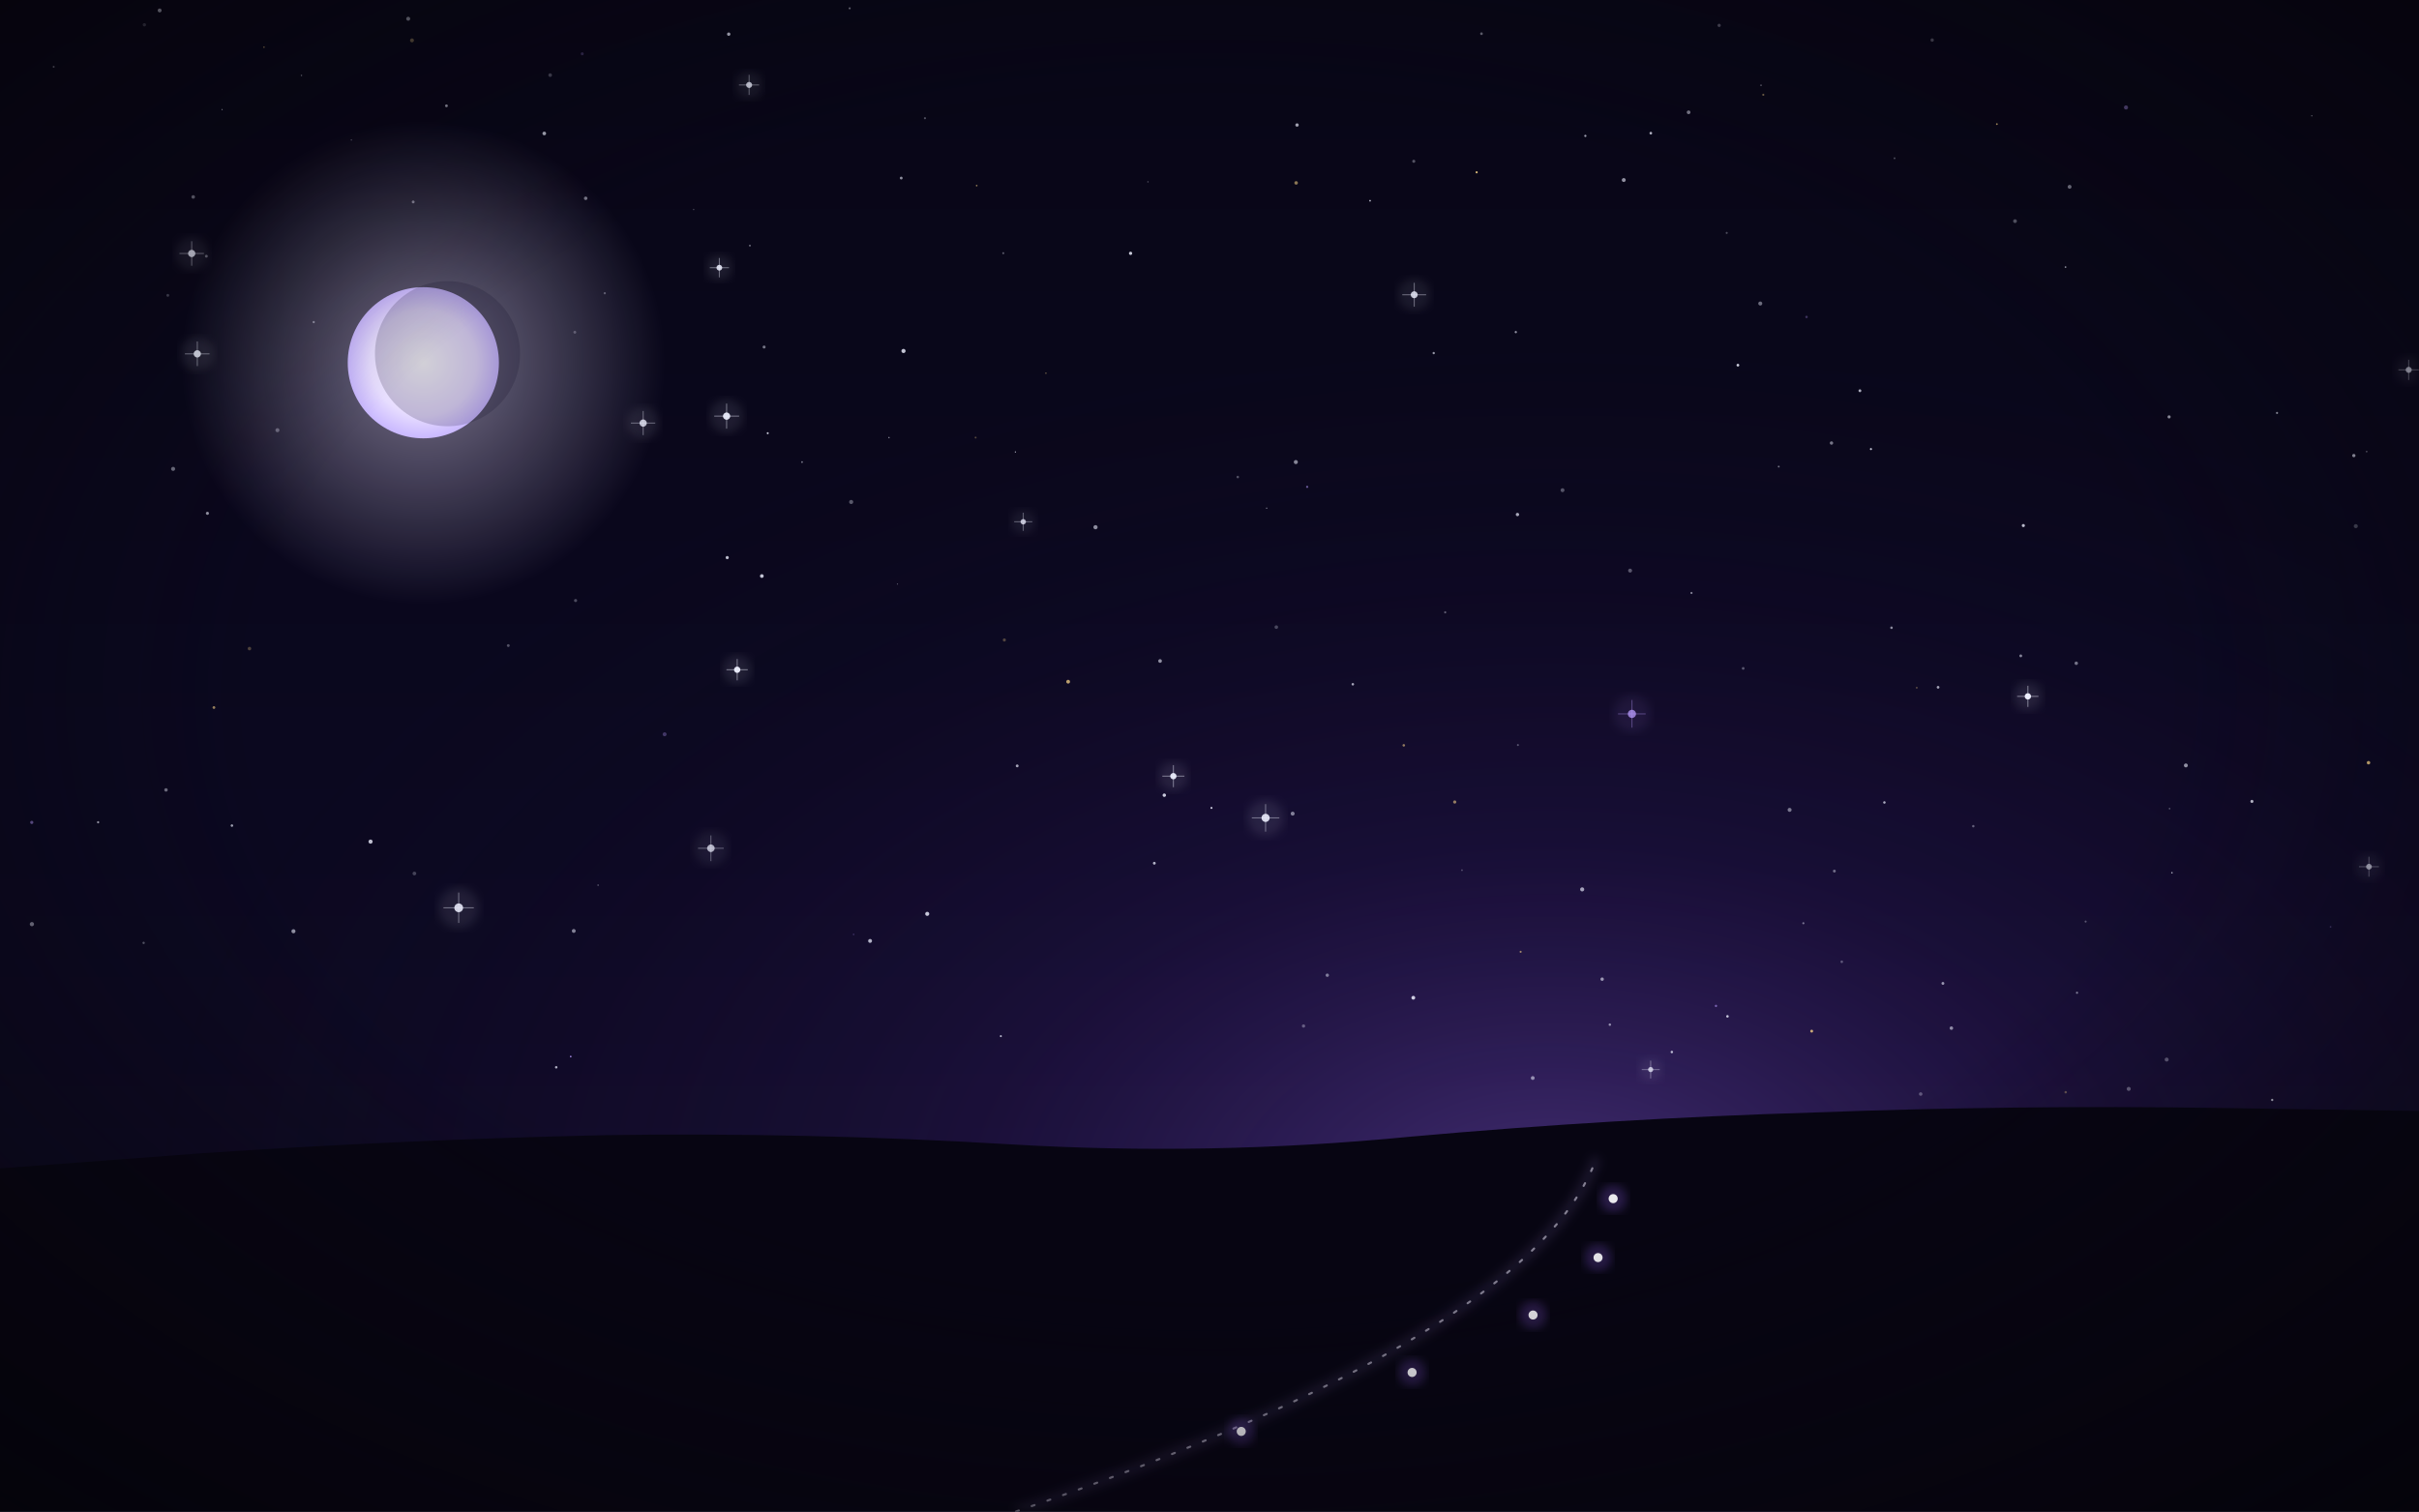
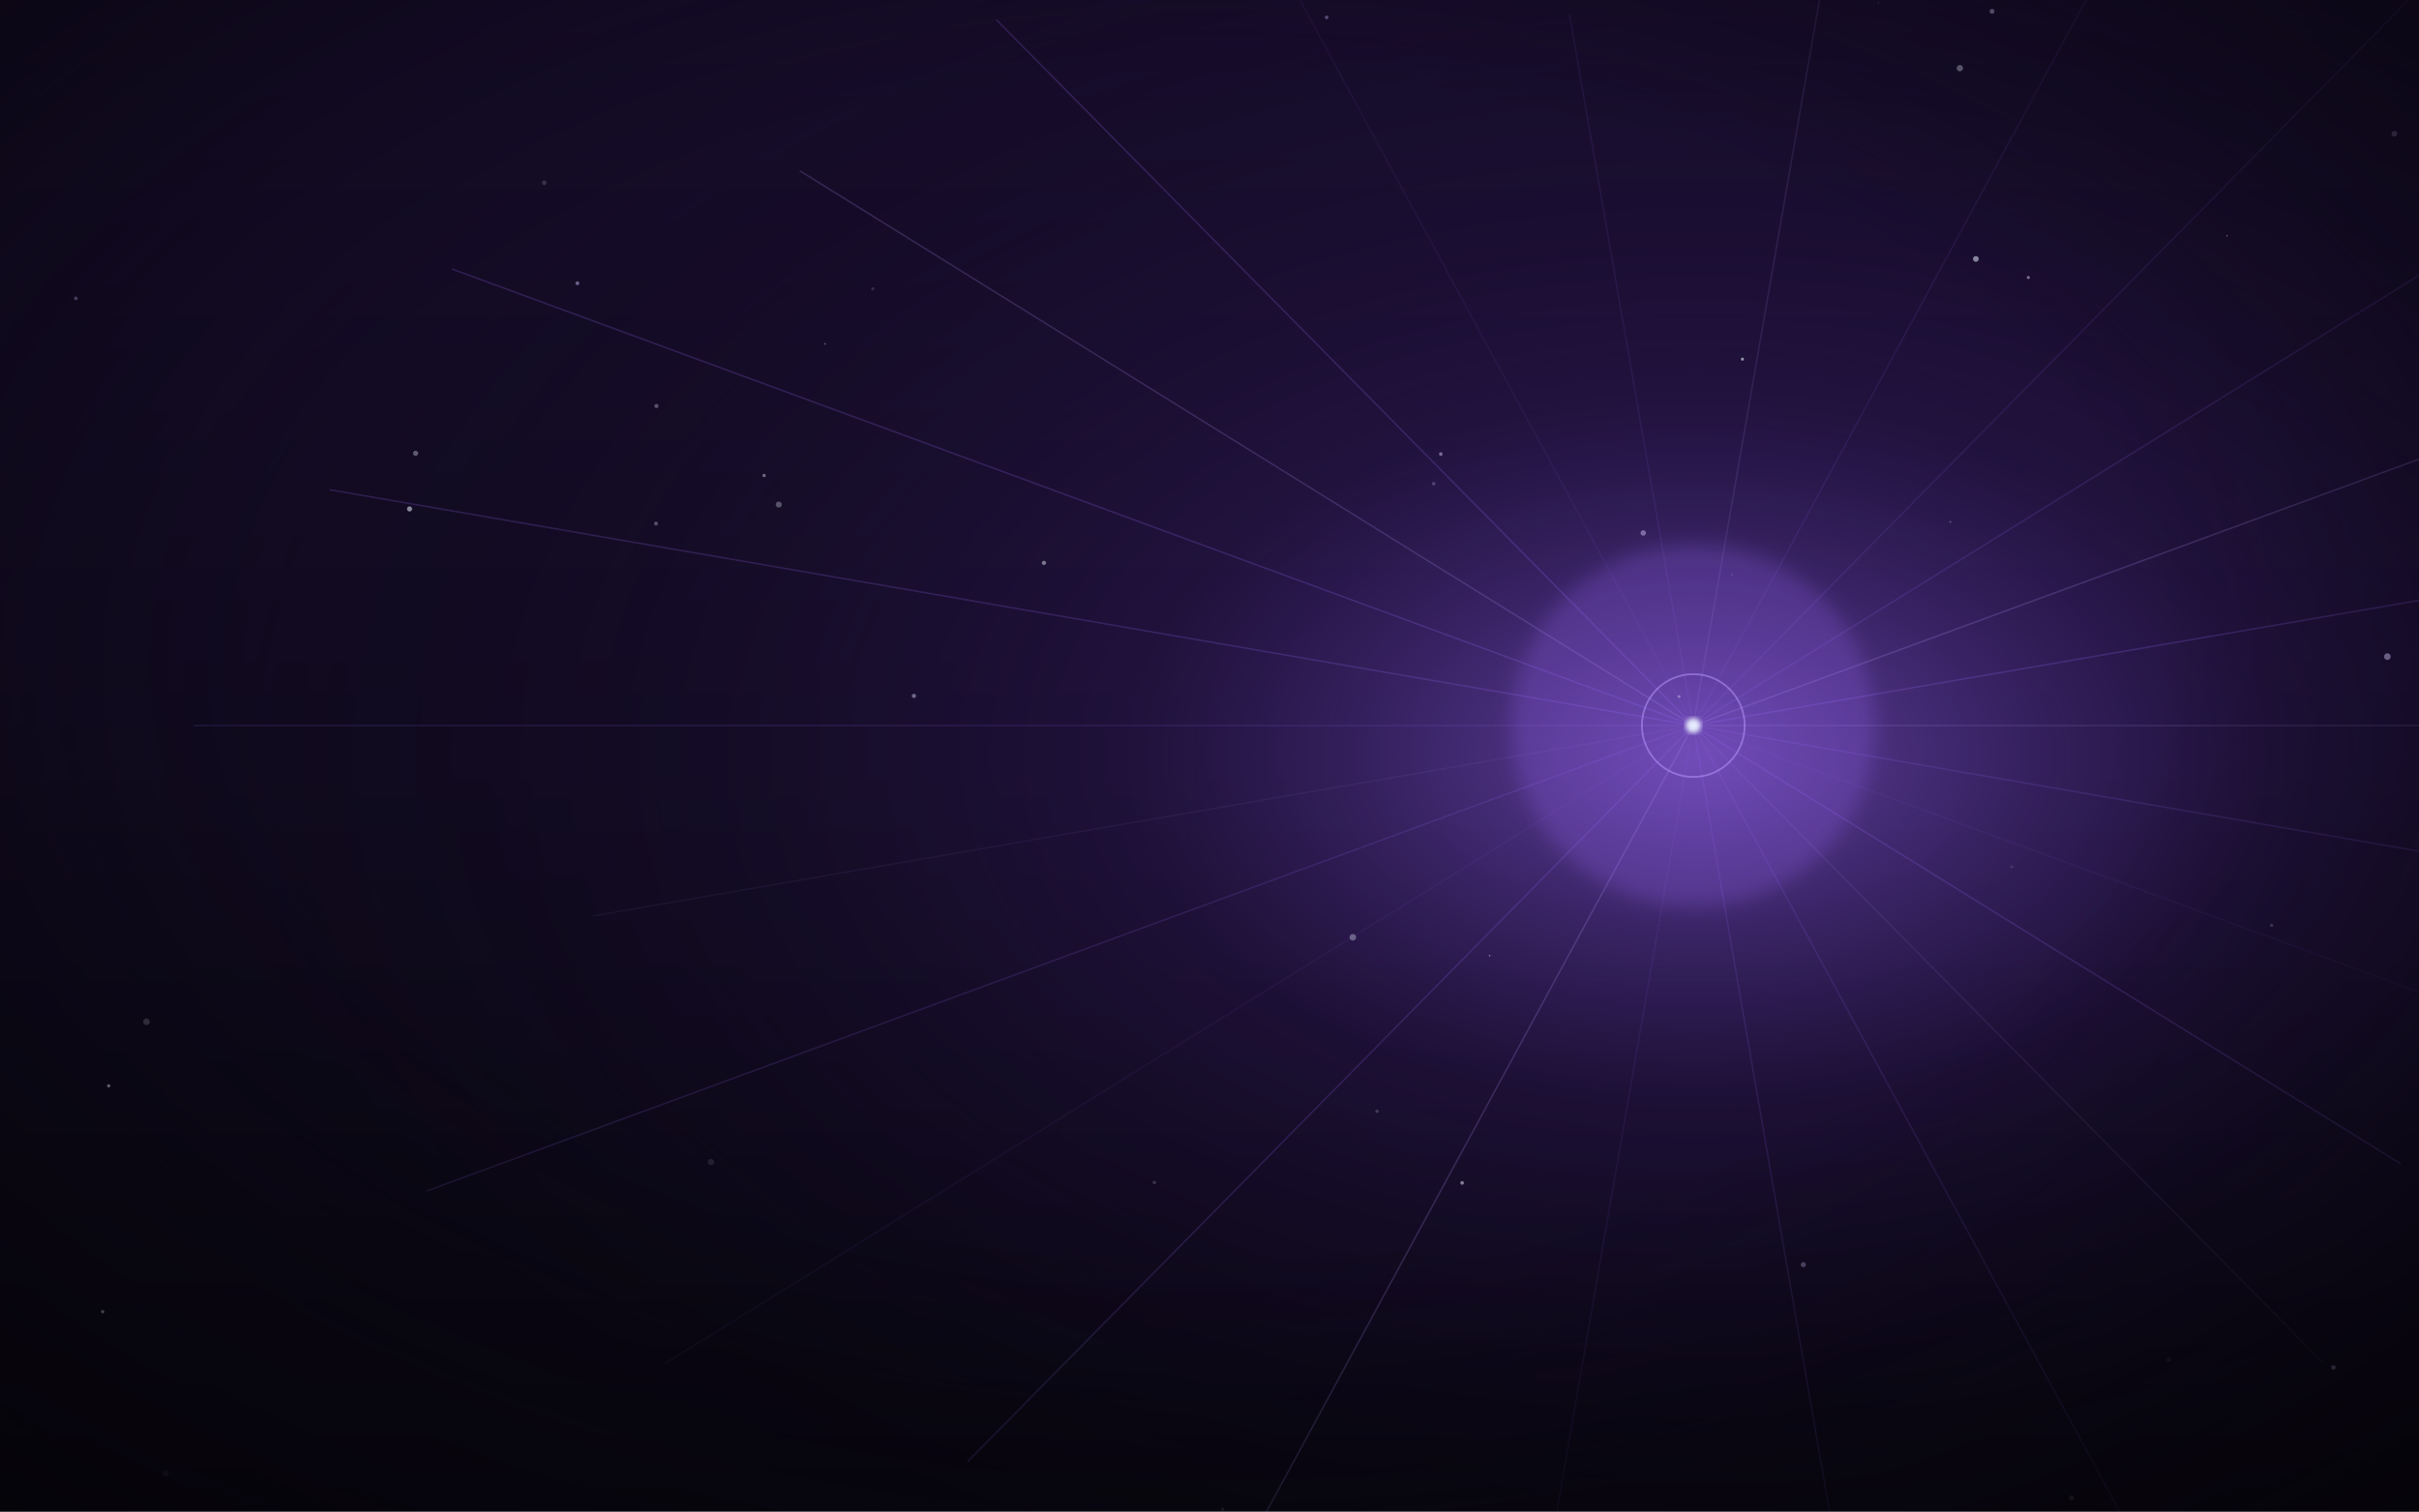
<svg xmlns="http://www.w3.org/2000/svg" viewBox="0 0 1600 1000" preserveAspectRatio="xMidYMid slice">
  <defs>
    <linearGradient id="sky" x1="0" y1="0" x2="0" y2="1">
-       <stop offset="0" stop-color="#080616" />
-       <stop offset="0.55" stop-color="#0b0820" />
-       <stop offset="1" stop-color="#120c28" />
+       <stop offset="0" stop-color="#160c2a" />
+       <stop offset="0.5" stop-color="#100a1e" />
+       <stop offset="1" stop-color="#07050e" />
    </linearGradient>
-     <radialGradient id="glow" cx="64%" cy="80%" r="60%">
-       <stop offset="0" stop-color="#9D6BFF" stop-opacity="0.36" />
-       <stop offset="0.4" stop-color="#5a2ea8" stop-opacity="0.16" />
+     <radialGradient id="glow" cx="70%" cy="50%" r="62%">
+       <stop offset="0" stop-color="#9D6BFF" stop-opacity="0.6" />
+       <stop offset="0.38" stop-color="#5a2ea8" stop-opacity="0.20" />
      <stop offset="1" stop-color="#0a0714" stop-opacity="0" />
    </radialGradient>
-     <radialGradient id="moon" cx="50%" cy="50%" r="50%">
-       <stop offset="0" stop-color="#fdfcff" />
-       <stop offset="0.7" stop-color="#e7ddff" />
-       <stop offset="1" stop-color="#c9b8ff" />
+     <radialGradient id="vig" cx="50%" cy="44%" r="78%">
+       <stop offset="0.5" stop-color="#07050e" stop-opacity="0" />
+       <stop offset="1" stop-color="#050308" stop-opacity="0.92" />
    </radialGradient>
-     <radialGradient id="moonglow" cx="50%" cy="50%" r="50%">
-       <stop offset="0" stop-color="#e8deff" stop-opacity="0.5" />
-       <stop offset="1" stop-color="#e8deff" stop-opacity="0" />
-     </radialGradient>
-     <radialGradient id="dawn" cx="50%" cy="100%" r="80%">
-       <stop offset="0" stop-color="#ffd49a" stop-opacity="0.55" />
-       <stop offset="0.32" stop-color="#c77dff" stop-opacity="0.3" />
-       <stop offset="0.7" stop-color="#5a2ea8" stop-opacity="0.12" />
-       <stop offset="1" stop-color="#0a0714" stop-opacity="0" />
-     </radialGradient>
-     <radialGradient id="vig" cx="50%" cy="46%" r="78%">
-       <stop offset="0.5" stop-color="#07050e" stop-opacity="0" />
-       <stop offset="1" stop-color="#040308" stop-opacity="0.92" />
-     </radialGradient>
-     <filter id="soft">
-       <feGaussianBlur stdDeviation="3" />
+     <filter id="haze" x="-20%" y="-20%" width="140%" height="140%">
+       <feTurbulence type="fractalNoise" baseFrequency="0.011 0.015" numOctaves="2" seed="4" stitchTiles="stitch" />
+       <feColorMatrix values="0 0 0 0 0.62  0 0 0 0 0.42  0 0 0 0 1.0  0 0 0 0.55 0" />
+       <feGaussianBlur stdDeviation="7" />
+       <feComponentTransfer>
+         <feFuncA type="linear" slope="0.55" />
+       </feComponentTransfer>
    </filter>
-     <filter id="soft9">
-       <feGaussianBlur stdDeviation="9" />
+     <filter id="blur1">
+       <feGaussianBlur stdDeviation="1.6" />
    </filter>
-     <filter id="haze" x="-20%" y="-20%" width="140%" height="140%">
-       <feTurbulence type="fractalNoise" baseFrequency="0.012 0.016" numOctaves="2" seed="4" stitchTiles="stitch" />
-       <feColorMatrix values="0 0 0 0 0.55  0 0 0 0 0.4  0 0 0 0 0.95  0 0 0 0.5 0" />
-       <feGaussianBlur stdDeviation="8" />
-       <feComponentTransfer>
-         <feFuncA type="linear" slope="0.4" />
-       </feComponentTransfer>
+     <filter id="blur6">
+       <feGaussianBlur stdDeviation="6" />
    </filter>
  </defs>
  <rect width="1600" height="1000" fill="url(#sky)" />
-   <rect width="1600" height="1000" fill="url(#haze)" opacity="0.4" />
+   <rect width="1600" height="1000" fill="url(#haze)" opacity="0.5" />
  <rect width="1600" height="1000" fill="url(#glow)" />
+   <g fill="none">
+     <line x1="1842" y1="480" x2="1120" y2="480" stroke="#B99BFF" stroke-width="1" opacity="0.14" />
+     <line x1="1876" y1="611" x2="1120" y2="480" stroke="#9D6BFF" stroke-width="1" opacity="0.15" />
+     <line x1="1907" y1="769" x2="1120" y2="480" stroke="#9D6BFF" stroke-width="1" opacity="0.06" />
+     <line x1="1588" y1="770" x2="1120" y2="480" stroke="#9D6BFF" stroke-width="1" opacity="0.19" />
+     <line x1="1536" y1="901" x2="1120" y2="480" stroke="#B99BFF" stroke-width="1" opacity="0.09" />
+     <line x1="1492" y1="1166" x2="1120" y2="480" stroke="#9D6BFF" stroke-width="1" opacity="0.13" />
+     <line x1="1238" y1="1161" x2="1120" y2="480" stroke="#9D6BFF" stroke-width="1" opacity="0.13" />
+     <line x1="1012" y1="1102" x2="1120" y2="480" stroke="#9D6BFF" stroke-width="1" opacity="0.08" />
+     <line x1="803" y1="1064" x2="1120" y2="480" stroke="#B99BFF" stroke-width="1" opacity="0.20" />
+     <line x1="640" y1="967" x2="1120" y2="480" stroke="#9D6BFF" stroke-width="1" opacity="0.18" />
+     <line x1="440" y1="902" x2="1120" y2="480" stroke="#9D6BFF" stroke-width="1" opacity="0.06" />
+     <line x1="282" y1="788" x2="1120" y2="480" stroke="#9D6BFF" stroke-width="1" opacity="0.15" />
+     <line x1="392" y1="606" x2="1120" y2="480" stroke="#B99BFF" stroke-width="1" opacity="0.06" />
+     <line x1="128" y1="480" x2="1120" y2="480" stroke="#9D6BFF" stroke-width="1" opacity="0.13" />
+     <line x1="218" y1="324" x2="1120" y2="480" stroke="#9D6BFF" stroke-width="1" opacity="0.20" />
+     <line x1="299" y1="178" x2="1120" y2="480" stroke="#9D6BFF" stroke-width="1" opacity="0.21" />
+     <line x1="529" y1="113" x2="1120" y2="480" stroke="#B99BFF" stroke-width="1" opacity="0.19" />
+     <line x1="659" y1="13" x2="1120" y2="480" stroke="#9D6BFF" stroke-width="1" opacity="0.21" />
+     <line x1="766" y1="-173" x2="1120" y2="480" stroke="#9D6BFF" stroke-width="1" opacity="0.07" />
+     <line x1="1038" y1="9" x2="1120" y2="480" stroke="#9D6BFF" stroke-width="1" opacity="0.09" />
+     <line x1="1245" y1="-239" x2="1120" y2="480" stroke="#B99BFF" stroke-width="1" opacity="0.12" />
+     <line x1="1435" y1="-102" x2="1120" y2="480" stroke="#9D6BFF" stroke-width="1" opacity="0.10" />
+     <line x1="1596" y1="-3" x2="1120" y2="480" stroke="#9D6BFF" stroke-width="1" opacity="0.12" />
+     <line x1="1697" y1="122" x2="1120" y2="480" stroke="#9D6BFF" stroke-width="1" opacity="0.15" />
+     <line x1="1891" y1="197" x2="1120" y2="480" stroke="#B99BFF" stroke-width="1" opacity="0.20" />
+     <line x1="2007" y1="327" x2="1120" y2="480" stroke="#9D6BFF" stroke-width="1" opacity="0.21" />
+   </g>
+   <circle cx="1120.0" cy="480.0" r="120" fill="#9D6BFF" opacity="0.22" filter="url(#blur6)" />
+   <circle cx="1120.0" cy="480.0" r="5" fill="#eaf1ff" opacity="0.95" filter="url(#blur1)" />
+   <circle cx="1120.0" cy="480.0" r="34" fill="none" stroke="#B99BFF" stroke-width="1.2" opacity="0.5" />
  <g>
-     <circle cx="380.7" cy="397.3" r="1.03" fill="#eef0ff" opacity="0.29" />
-     <circle cx="21.1" cy="611.4" r="1.40" fill="#eef0ff" opacity="0.53" />
-     <circle cx="1338.3" cy="347.7" r="1.03" fill="#eef0ff" opacity="0.77" />
-     <circle cx="837.1" cy="541.1" r="12.1" fill="#eef0ff" opacity="0.09" filter="url(#soft)" />
-     <circle cx="837.1" cy="541.1" r="2.7" fill="#eef0ff" opacity="0.88" />
-     <path d="M828.0 541.1 H846.2 M837.1 532.0 V550.2" stroke="#eef0ff" stroke-width="0.7" opacity="0.39" />
-     <circle cx="482.0" cy="22.6" r="1.12" fill="#eef0ff" opacity="0.78" />
-     <circle cx="1142.6" cy="672.4" r="0.84" fill="#eef0ff" opacity="0.81" />
-     <circle cx="1406.2" cy="71.1" r="1.37" fill="#B99BFF" opacity="0.51" />
-     <circle cx="1002.6" cy="219.7" r="0.75" fill="#eef0ff" opacity="0.60" />
-     <circle cx="934.8" cy="660.1" r="1.26" fill="#eef0ff" opacity="0.84" />
-     <circle cx="1074.0" cy="119.1" r="1.30" fill="#eef0ff" opacity="0.59" />
-     <circle cx="1142.1" cy="154.1" r="0.68" fill="#eef0ff" opacity="0.29" />
-     <circle cx="1366.3" cy="722.6" r="0.81" fill="#ffd98a" opacity="0.34" />
-     <circle cx="470.2" cy="561.2" r="11.2" fill="#eef0ff" opacity="0.07" filter="url(#soft)" />
-     <circle cx="470.2" cy="561.2" r="2.5" fill="#eef0ff" opacity="0.71" />
-     <path d="M461.7 561.2 H478.7 M470.2 552.7 V569.7" stroke="#eef0ff" stroke-width="0.7" opacity="0.32" />
-     <circle cx="1149.5" cy="241.6" r="0.91" fill="#eef0ff" opacity="0.85" />
-     <circle cx="495.5" cy="56.2" r="8.8" fill="#eef0ff" opacity="0.08" filter="url(#soft)" />
-     <circle cx="495.5" cy="56.2" r="2.0" fill="#eef0ff" opacity="0.82" />
-     <path d="M488.8 56.2 H502.1 M495.5 49.5 V62.8" stroke="#eef0ff" stroke-width="0.7" opacity="0.37" />
-     <circle cx="976.7" cy="114.0" r="0.71" fill="#ffd98a" opacity="0.83" />
-     <circle cx="1434.7" cy="275.8" r="1.04" fill="#eef0ff" opacity="0.61" />
-     <circle cx="894.8" cy="452.7" r="0.83" fill="#eef0ff" opacity="0.68" />
-     <circle cx="380.2" cy="219.8" r="0.95" fill="#eef0ff" opacity="0.26" />
-     <circle cx="664.3" cy="423.4" r="1.03" fill="#ffd98a" opacity="0.29" />
-     <circle cx="1003.7" cy="340.4" r="1.11" fill="#eef0ff" opacity="0.69" />
-     <circle cx="35.5" cy="44.2" r="0.65" fill="#eef0ff" opacity="0.52" />
-     <circle cx="948.3" cy="233.6" r="0.77" fill="#eef0ff" opacity="0.61" />
-     <circle cx="480.6" cy="275.3" r="11.0" fill="#eef0ff" opacity="0.09" filter="url(#soft)" />
-     <circle cx="480.6" cy="275.3" r="2.4" fill="#eef0ff" opacity="0.92" />
-     <path d="M472.4 275.3 H488.9 M480.6 267.0 V283.6" stroke="#eef0ff" stroke-width="0.7" opacity="0.41" />
-     <circle cx="496.0" cy="162.5" r="0.59" fill="#eef0ff" opacity="0.51" />
-     <circle cx="1116.9" cy="74.3" r="1.23" fill="#eef0ff" opacity="0.51" />
-     <circle cx="1368.9" cy="123.6" r="1.28" fill="#eef0ff" opacity="0.52" />
-     <circle cx="360.0" cy="88.3" r="1.21" fill="#eef0ff" opacity="0.75" />
-     <circle cx="293.7" cy="203.4" r="1.21" fill="#eef0ff" opacity="0.46" />
-     <circle cx="207.5" cy="213.1" r="0.75" fill="#eef0ff" opacity="0.50" />
-     <circle cx="671.6" cy="299.0" r="0.40" fill="#eef0ff" opacity="0.82" />
-     <circle cx="1408.0" cy="720.4" r="1.33" fill="#eef0ff" opacity="0.38" />
-     <circle cx="1192.8" cy="610.8" r="0.69" fill="#eef0ff" opacity="0.45" />
-     <circle cx="363.9" cy="49.7" r="1.21" fill="#eef0ff" opacity="0.28" />
-     <circle cx="1445.8" cy="506.4" r="1.30" fill="#eef0ff" opacity="0.60" />
-     <circle cx="21.0" cy="544.1" r="1.06" fill="#B99BFF" opacity="0.56" />
-     <circle cx="662.0" cy="685.5" r="0.65" fill="#eef0ff" opacity="0.77" />
-     <circle cx="763.5" cy="571.1" r="0.93" fill="#eef0ff" opacity="0.74" />
-     <circle cx="274.1" cy="577.9" r="1.22" fill="#eef0ff" opacity="0.25" />
-     <circle cx="1005.8" cy="629.7" r="0.67" fill="#ffd98a" opacity="0.57" />
-     <circle cx="676.8" cy="345.2" r="8.0" fill="#eef0ff" opacity="0.07" filter="url(#soft)" />
-     <circle cx="676.8" cy="345.2" r="1.8" fill="#eef0ff" opacity="0.74" />
-     <path d="M670.8 345.2 H682.8 M676.8 339.2 V351.2" stroke="#eef0ff" stroke-width="0.7" opacity="0.33" />
-     <circle cx="199.4" cy="49.9" r="0.49" fill="#eef0ff" opacity="0.55" />
-     <circle cx="505.4" cy="229.6" r="0.99" fill="#eef0ff" opacity="0.47" />
-     <circle cx="305.7" cy="240.0" r="1.12" fill="#B99BFF" opacity="0.48" />
-     <circle cx="127.8" cy="130.3" r="1.18" fill="#eef0ff" opacity="0.48" />
-     <circle cx="1281.9" cy="454.7" r="0.90" fill="#eef0ff" opacity="0.67" />
-     <circle cx="672.8" cy="506.7" r="0.94" fill="#eef0ff" opacity="0.67" />
-     <circle cx="114.5" cy="310.2" r="1.34" fill="#eef0ff" opacity="0.47" />
-     <circle cx="1436.6" cy="577.4" r="0.52" fill="#eef0ff" opacity="0.74" />
-     <circle cx="1059.7" cy="647.8" r="1.13" fill="#eef0ff" opacity="0.59" />
-     <circle cx="165.0" cy="429.1" r="1.17" fill="#ffd98a" opacity="0.28" />
-     <circle cx="146.9" cy="72.5" r="0.42" fill="#eef0ff" opacity="0.75" />
-     <circle cx="194.1" cy="616.1" r="1.35" fill="#eef0ff" opacity="0.60" />
-     <circle cx="1278.0" cy="26.5" r="1.12" fill="#eef0ff" opacity="0.31" />
-     <circle cx="1198.3" cy="682.2" r="0.96" fill="#ffd98a" opacity="0.75" />
-     <circle cx="387.4" cy="131.2" r="1.15" fill="#eef0ff" opacity="0.49" />
-     <circle cx="588.0" cy="289.5" r="0.48" fill="#eef0ff" opacity="0.55" />
-     <circle cx="1556.9" cy="301.4" r="1.09" fill="#eef0ff" opacity="0.70" />
-     <circle cx="1078.2" cy="377.5" r="1.30" fill="#eef0ff" opacity="0.34" />
-     <circle cx="153.4" cy="546.2" r="0.84" fill="#eef0ff" opacity="0.68" />
-     <circle cx="297.8" cy="195.2" r="0.71" fill="#eef0ff" opacity="0.39" />
-     <circle cx="1105.8" cy="696.0" r="0.81" fill="#eef0ff" opacity="0.76" />
-     <circle cx="935.4" cy="195.0" r="10.5" fill="#eef0ff" opacity="0.08" filter="url(#soft)" />
-     <circle cx="935.4" cy="195.0" r="2.3" fill="#eef0ff" opacity="0.81" />
-     <path d="M927.5 195.0 H943.3 M935.4 187.1 V202.9" stroke="#eef0ff" stroke-width="0.7" opacity="0.37" />
-     <circle cx="275.6" cy="263.1" r="0.54" fill="#eef0ff" opacity="0.84" />
-     <circle cx="767.3" cy="437.3" r="1.22" fill="#eef0ff" opacity="0.58" />
-     <circle cx="770.1" cy="526.1" r="1.13" fill="#eef0ff" opacity="0.83" />
-     <circle cx="747.8" cy="167.6" r="1.08" fill="#eef0ff" opacity="0.83" />
-     <circle cx="1366.2" cy="176.7" r="0.59" fill="#eef0ff" opacity="0.67" />
-     <circle cx="1373.8" cy="656.8" r="0.71" fill="#eef0ff" opacity="0.50" />
-     <circle cx="1166.3" cy="62.7" r="0.69" fill="#ffd98a" opacity="0.46" />
-     <circle cx="928.5" cy="493.1" r="0.84" fill="#ffd98a" opacity="0.54" />
-     <circle cx="336.2" cy="427.1" r="0.94" fill="#eef0ff" opacity="0.32" />
-     <circle cx="439.6" cy="485.8" r="1.31" fill="#B99BFF" opacity="0.31" />
-     <circle cx="1506.1" cy="273.2" r="0.70" fill="#eef0ff" opacity="0.66" />
-     <circle cx="1046.5" cy="588.4" r="1.36" fill="#eef0ff" opacity="0.65" />
-     <circle cx="857.9" cy="82.7" r="1.12" fill="#eef0ff" opacity="0.66" />
-     <circle cx="906.2" cy="132.8" r="0.58" fill="#eef0ff" opacity="0.78" />
-     <circle cx="1048.6" cy="89.9" r="0.73" fill="#eef0ff" opacity="0.68" />
-     <circle cx="955.9" cy="405.1" r="0.71" fill="#eef0ff" opacity="0.36" />
-     <circle cx="109.8" cy="522.6" r="1.14" fill="#eef0ff" opacity="0.47" />
-     <circle cx="425.4" cy="279.9" r="10.6" fill="#eef0ff" opacity="0.08" filter="url(#soft)" />
-     <circle cx="425.4" cy="279.9" r="2.4" fill="#eef0ff" opacity="0.77" />
-     <path d="M417.3 279.9 H433.4 M425.4 271.9 V287.9" stroke="#eef0ff" stroke-width="0.7" opacity="0.35" />
-     <circle cx="1230.2" cy="258.5" r="0.94" fill="#eef0ff" opacity="0.71" />
-     <circle cx="564.6" cy="618.2" r="0.50" fill="#B99BFF" opacity="0.32" />
-     <circle cx="1246.4" cy="530.9" r="0.82" fill="#eef0ff" opacity="0.70" />
-     <circle cx="1305.2" cy="546.6" r="0.80" fill="#eef0ff" opacity="0.37" />
-     <circle cx="844.2" cy="414.9" r="1.18" fill="#eef0ff" opacity="0.27" />
-     <circle cx="1285.1" cy="650.6" r="0.95" fill="#eef0ff" opacity="0.60" />
-     <circle cx="1013.8" cy="713.2" r="1.26" fill="#eef0ff" opacity="0.54" />
-     <circle cx="962.2" cy="530.6" r="1.06" fill="#ffd98a" opacity="0.55" />
-     <circle cx="837.8" cy="336.2" r="0.44" fill="#eef0ff" opacity="0.55" />
-     <circle cx="1033.5" cy="324.3" r="1.29" fill="#eef0ff" opacity="0.33" />
-     <circle cx="1267.8" cy="455.0" r="0.63" fill="#ffd98a" opacity="0.30" />
-     <circle cx="862.2" cy="678.8" r="1.09" fill="#eef0ff" opacity="0.33" />
-     <circle cx="1373.3" cy="438.8" r="1.14" fill="#eef0ff" opacity="0.46" />
-     <circle cx="1290.7" cy="680.2" r="1.16" fill="#eef0ff" opacity="0.54" />
-     <circle cx="174.6" cy="31.2" r="0.56" fill="#ffd98a" opacity="0.55" />
-     <circle cx="1118.8" cy="392.3" r="0.70" fill="#eef0ff" opacity="0.53" />
-     <circle cx="1211.4" cy="293.1" r="1.12" fill="#eef0ff" opacity="0.47" />
-     <circle cx="593.6" cy="386.4" r="0.40" fill="#eef0ff" opacity="0.38" />
-     <circle cx="1253.1" cy="104.7" r="0.61" fill="#eef0ff" opacity="0.35" />
-     <circle cx="646.0" cy="122.8" r="0.57" fill="#ffd98a" opacity="0.54" />
-     <circle cx="95.5" cy="16.4" r="1.10" fill="#eef0ff" opacity="0.28" />
-     <circle cx="645.3" cy="289.5" r="0.62" fill="#ffd98a" opacity="0.31" />
-     <circle cx="759.3" cy="120.3" r="0.52" fill="#eef0ff" opacity="0.28" />
-     <circle cx="1164.3" cy="200.8" r="1.33" fill="#eef0ff" opacity="0.43" />
-     <circle cx="400.0" cy="194.0" r="0.74" fill="#eef0ff" opacity="0.31" />
-     <circle cx="1091.8" cy="707.6" r="7.8" fill="#eef0ff" opacity="0.07" filter="url(#soft)" />
-     <circle cx="1091.8" cy="707.6" r="1.7" fill="#eef0ff" opacity="0.73" />
-     <path d="M1085.9 707.6 H1097.8 M1091.8 701.7 V713.5" stroke="#eef0ff" stroke-width="0.7" opacity="0.33" />
-     <circle cx="272.5" cy="26.7" r="1.30" fill="#ffd98a" opacity="0.37" />
-     <circle cx="1558.2" cy="348.1" r="1.34" fill="#eef0ff" opacity="0.27" />
-     <circle cx="487.6" cy="443.1" r="9.4" fill="#eef0ff" opacity="0.10" filter="url(#soft)" />
-     <circle cx="487.6" cy="443.1" r="2.1" fill="#eef0ff" opacity="0.95" />
-     <path d="M480.5 443.1 H494.6 M487.6 436.0 V450.1" stroke="#eef0ff" stroke-width="0.7" opacity="0.43" />
-     <circle cx="183.5" cy="284.6" r="1.33" fill="#eef0ff" opacity="0.35" />
-     <circle cx="1183.7" cy="535.8" r="1.32" fill="#eef0ff" opacity="0.47" />
-     <circle cx="663.6" cy="167.5" r="0.67" fill="#eef0ff" opacity="0.35" />
-     <circle cx="1153.0" cy="442.2" r="0.89" fill="#eef0ff" opacity="0.34" />
-     <circle cx="1137.1" cy="16.8" r="1.08" fill="#eef0ff" opacity="0.31" />
-     <circle cx="379.5" cy="615.9" r="1.27" fill="#eef0ff" opacity="0.52" />
-     <circle cx="1435.0" cy="535.0" r="0.47" fill="#eef0ff" opacity="0.49" />
-     <circle cx="1529.1" cy="76.6" r="0.48" fill="#eef0ff" opacity="0.64" />
-     <circle cx="385.1" cy="35.6" r="0.99" fill="#B99BFF" opacity="0.26" />
-     <circle cx="367.9" cy="706.1" r="0.82" fill="#eef0ff" opacity="0.72" />
-     <circle cx="967.0" cy="575.7" r="0.58" fill="#eef0ff" opacity="0.30" />
-     <circle cx="1320.8" cy="82.1" r="0.60" fill="#ffd98a" opacity="0.79" />
-     <circle cx="137.2" cy="339.6" r="1.02" fill="#eef0ff" opacity="0.64" />
-     <circle cx="1218.2" cy="636.3" r="0.85" fill="#eef0ff" opacity="0.32" />
-     <circle cx="1336.6" cy="433.9" r="0.94" fill="#eef0ff" opacity="0.53" />
-     <circle cx="1164.8" cy="56.4" r="0.47" fill="#eef0ff" opacity="0.58" />
-     <circle cx="1176.5" cy="308.7" r="0.61" fill="#eef0ff" opacity="0.46" />
-     <circle cx="1593.2" cy="244.7" r="8.9" fill="#eef0ff" opacity="0.07" filter="url(#soft)" />
-     <circle cx="1593.2" cy="244.7" r="2.0" fill="#eef0ff" opacity="0.75" />
-     <path d="M1586.4 244.7 H1599.9 M1593.2 238.0 V251.4" stroke="#eef0ff" stroke-width="0.7" opacity="0.34" />
-     <circle cx="1489.5" cy="530.2" r="1.01" fill="#eef0ff" opacity="0.81" />
-     <circle cx="857.1" cy="305.7" r="1.35" fill="#eef0ff" opacity="0.54" />
-     <circle cx="1237.5" cy="297.1" r="0.69" fill="#eef0ff" opacity="0.81" />
-     <circle cx="295.3" cy="70.0" r="0.92" fill="#eef0ff" opacity="0.63" />
-     <circle cx="64.9" cy="544.0" r="0.74" fill="#eef0ff" opacity="0.70" />
-     <circle cx="1194.9" cy="209.7" r="0.81" fill="#B99BFF" opacity="0.30" />
-     <circle cx="245.1" cy="556.8" r="1.38" fill="#eef0ff" opacity="0.78" />
-     <circle cx="596.1" cy="117.8" r="0.93" fill="#eef0ff" opacity="0.58" />
-     <circle cx="575.5" cy="622.5" r="1.29" fill="#eef0ff" opacity="0.73" />
-     <circle cx="475.8" cy="177.1" r="8.4" fill="#eef0ff" opacity="0.09" filter="url(#soft)" />
-     <circle cx="475.8" cy="177.1" r="1.9" fill="#eef0ff" opacity="0.86" />
-     <path d="M469.5 177.1 H482.2 M475.8 170.7 V183.5" stroke="#eef0ff" stroke-width="0.7" opacity="0.39" />
-     <circle cx="857.3" cy="121.0" r="1.17" fill="#ffd98a" opacity="0.53" />
-     <circle cx="1566.9" cy="573.4" r="8.7" fill="#eef0ff" opacity="0.07" filter="url(#soft)" />
-     <circle cx="1566.9" cy="573.4" r="1.9" fill="#eef0ff" opacity="0.70" />
-     <path d="M1560.3 573.4 H1573.5 M1566.9 566.8 V580.0" stroke="#eef0ff" stroke-width="0.7" opacity="0.32" />
-     <circle cx="691.8" cy="246.9" r="0.49" fill="#ffd98a" opacity="0.44" />
-     <circle cx="395.6" cy="585.6" r="0.44" fill="#eef0ff" opacity="0.51" />
-     <circle cx="1004.0" cy="492.9" r="0.65" fill="#eef0ff" opacity="0.33" />
-     <circle cx="1213.3" cy="576.3" r="0.95" fill="#eef0ff" opacity="0.42" />
-     <circle cx="270.0" cy="12.4" r="1.31" fill="#eef0ff" opacity="0.53" />
-     <circle cx="1064.8" cy="677.9" r="0.81" fill="#eef0ff" opacity="0.56" />
-     <circle cx="273.3" cy="133.6" r="0.95" fill="#eef0ff" opacity="0.49" />
-     <circle cx="563.0" cy="332.1" r="1.36" fill="#eef0ff" opacity="0.34" />
-     <circle cx="503.9" cy="381.1" r="1.23" fill="#eef0ff" opacity="0.81" />
-     <circle cx="979.9" cy="22.3" r="0.89" fill="#eef0ff" opacity="0.42" />
-     <circle cx="1135.0" cy="665.5" r="0.77" fill="#B99BFF" opacity="0.56" />
-     <circle cx="1433.1" cy="701.0" r="1.32" fill="#eef0ff" opacity="0.36" />
-     <circle cx="613.3" cy="604.6" r="1.35" fill="#eef0ff" opacity="0.82" />
-     <circle cx="507.8" cy="286.6" r="0.65" fill="#eef0ff" opacity="0.84" />
-     <circle cx="126.8" cy="167.7" r="10.7" fill="#eef0ff" opacity="0.09" filter="url(#soft)" />
-     <circle cx="126.8" cy="167.7" r="2.4" fill="#eef0ff" opacity="0.92" />
-     <path d="M118.7 167.7 H134.9 M126.8 159.6 V175.8" stroke="#eef0ff" stroke-width="0.7" opacity="0.42" />
-     <circle cx="1341.3" cy="460.7" r="9.3" fill="#eef0ff" opacity="0.10" filter="url(#soft)" />
-     <circle cx="1341.3" cy="460.7" r="2.1" fill="#eef0ff" opacity="0.99" />
-     <path d="M1334.2 460.7 H1348.3 M1341.3 453.7 V467.7" stroke="#eef0ff" stroke-width="0.7" opacity="0.44" />
-     <circle cx="111.0" cy="195.4" r="0.95" fill="#eef0ff" opacity="0.28" />
-     <circle cx="377.5" cy="699.0" r="0.58" fill="#B99BFF" opacity="0.85" />
-     <circle cx="1079.4" cy="472.3" r="12.1" fill="#B99BFF" opacity="0.08" filter="url(#soft)" />
-     <circle cx="1079.4" cy="472.3" r="2.7" fill="#B99BFF" opacity="0.75" />
-     <path d="M1070.2 472.3 H1088.5 M1079.4 463.1 V481.4" stroke="#B99BFF" stroke-width="0.7" opacity="0.34" />
-     <circle cx="303.4" cy="600.6" r="13.3" fill="#eef0ff" opacity="0.09" filter="url(#soft)" />
-     <circle cx="303.4" cy="600.6" r="2.9" fill="#eef0ff" opacity="0.86" />
-     <path d="M293.3 600.6 H313.4 M303.4 590.5 V610.6" stroke="#eef0ff" stroke-width="0.7" opacity="0.39" />
-     <circle cx="611.8" cy="78.2" r="0.68" fill="#eef0ff" opacity="0.33" />
-     <circle cx="232.4" cy="92.6" r="0.48" fill="#eef0ff" opacity="0.37" />
-     <circle cx="1502.9" cy="727.7" r="0.75" fill="#eef0ff" opacity="0.82" />
-     <circle cx="776.1" cy="513.5" r="9.7" fill="#eef0ff" opacity="0.09" filter="url(#soft)" />
-     <circle cx="776.1" cy="513.5" r="2.1" fill="#eef0ff" opacity="0.92" />
-     <path d="M768.8 513.5 H783.4 M776.1 506.2 V520.8" stroke="#eef0ff" stroke-width="0.7" opacity="0.42" />
-     <circle cx="1251.1" cy="415.3" r="0.84" fill="#eef0ff" opacity="0.57" />
-     <circle cx="1332.8" cy="146.3" r="1.25" fill="#eef0ff" opacity="0.36" />
-     <circle cx="1541.5" cy="613.2" r="0.60" fill="#B99BFF" opacity="0.28" />
-     <circle cx="1565.4" cy="298.8" r="0.41" fill="#eef0ff" opacity="0.77" />
-     <circle cx="1270.4" cy="723.8" r="1.17" fill="#eef0ff" opacity="0.31" />
-     <circle cx="864.6" cy="322.1" r="0.72" fill="#B99BFF" opacity="0.55" />
-     <circle cx="597.6" cy="232.2" r="1.38" fill="#eef0ff" opacity="0.81" />
-     <circle cx="1379.5" cy="609.7" r="0.67" fill="#eef0ff" opacity="0.32" />
-     <circle cx="801.3" cy="534.5" r="0.68" fill="#eef0ff" opacity="0.83" />
-     <circle cx="724.6" cy="348.8" r="1.39" fill="#eef0ff" opacity="0.57" />
-     <circle cx="706.5" cy="451.0" r="1.25" fill="#ffd98a" opacity="0.72" />
-     <circle cx="95.0" cy="623.8" r="0.77" fill="#eef0ff" opacity="0.38" />
-     <circle cx="877.9" cy="645.2" r="1.11" fill="#eef0ff" opacity="0.47" />
-     <circle cx="481.0" cy="368.9" r="1.05" fill="#eef0ff" opacity="0.78" />
-     <circle cx="935.1" cy="106.7" r="1.01" fill="#eef0ff" opacity="0.33" />
-     <circle cx="130.5" cy="234.1" r="10.8" fill="#eef0ff" opacity="0.10" filter="url(#soft)" />
-     <circle cx="130.5" cy="234.1" r="2.4" fill="#eef0ff" opacity="0.98" />
-     <path d="M122.3 234.1 H138.6 M130.5 225.9 V242.2" stroke="#eef0ff" stroke-width="0.7" opacity="0.44" />
-     <circle cx="855.0" cy="538.3" r="1.31" fill="#eef0ff" opacity="0.51" />
-     <circle cx="1091.9" cy="88.1" r="0.88" fill="#eef0ff" opacity="0.78" />
-     <circle cx="458.8" cy="138.6" r="0.48" fill="#eef0ff" opacity="0.27" />
-     <circle cx="562.0" cy="5.5" r="0.67" fill="#eef0ff" opacity="0.48" />
-     <circle cx="818.7" cy="315.6" r="0.84" fill="#eef0ff" opacity="0.31" />
-     <circle cx="1566.6" cy="504.6" r="1.15" fill="#ffd98a" opacity="0.85" />
-     <circle cx="105.6" cy="6.9" r="1.29" fill="#eef0ff" opacity="0.75" />
-     <circle cx="530.5" cy="305.7" r="0.60" fill="#eef0ff" opacity="0.49" />
-     <circle cx="141.5" cy="468.1" r="0.92" fill="#ffd98a" opacity="0.59" />
-     <circle cx="136.5" cy="169.5" r="0.94" fill="#eef0ff" opacity="0.42" />
+     <circle cx="1370.2" cy="991.0" r="1.7" fill="#eaf1ff" opacity="0.16" />
+     <circle cx="1543.4" cy="904.7" r="1.5" fill="#D6C7FF" opacity="0.45" />
+     <circle cx="1330.6" cy="573.5" r="1.0" fill="#eaf1ff" opacity="0.11" />
+     <circle cx="1583.7" cy="88.5" r="1.9" fill="#D6C7FF" opacity="0.29" />
+     <circle cx="470.2" cy="768.8" r="2.1" fill="#eaf1ff" opacity="0.10" />
+     <circle cx="71.9" cy="718.4" r="1.1" fill="#eaf1ff" opacity="0.54" />
+     <circle cx="808.7" cy="998.5" r="1.1" fill="#eaf1ff" opacity="0.12" />
+     <circle cx="50.2" cy="197.4" r="1.2" fill="#D6C7FF" opacity="0.40" />
+     <circle cx="67.9" cy="867.8" r="1.1" fill="#eaf1ff" opacity="0.58" />
+     <circle cx="604.5" cy="460.4" r="1.4" fill="#eaf1ff" opacity="0.41" />
+     <circle cx="894.8" cy="620.1" r="2.2" fill="#eaf1ff" opacity="0.34" />
+     <circle cx="1152.5" cy="237.6" r="1.0" fill="#eaf1ff" opacity="0.59" />
+     <circle cx="877.5" cy="11.5" r="1.2" fill="#D6C7FF" opacity="0.38" />
+     <circle cx="985.3" cy="632.2" r="0.6" fill="#eaf1ff" opacity="0.41" />
+     <circle cx="1086.9" cy="352.6" r="1.8" fill="#D6C7FF" opacity="0.46" />
+     <circle cx="96.9" cy="676.0" r="2.2" fill="#eaf1ff" opacity="0.21" />
+     <circle cx="948.3" cy="320.0" r="1.2" fill="#D6C7FF" opacity="0.24" />
+     <circle cx="953.0" cy="300.4" r="1.2" fill="#D6C7FF" opacity="0.48" />
+     <circle cx="910.8" cy="735.2" r="1.1" fill="#eaf1ff" opacity="0.20" />
+     <circle cx="381.9" cy="187.4" r="1.3" fill="#D6C7FF" opacity="0.44" />
+     <circle cx="515.1" cy="333.8" r="2.0" fill="#eaf1ff" opacity="0.31" />
+     <circle cx="270.9" cy="336.7" r="1.7" fill="#eaf1ff" opacity="0.54" />
+     <circle cx="360.0" cy="120.9" r="1.5" fill="#eaf1ff" opacity="0.18" />
+     <circle cx="1341.6" cy="183.6" r="1.0" fill="#eaf1ff" opacity="0.50" />
+     <circle cx="1290.0" cy="345.3" r="0.7" fill="#eaf1ff" opacity="0.23" />
+     <circle cx="433.9" cy="346.4" r="1.3" fill="#eaf1ff" opacity="0.30" />
+     <circle cx="1473.0" cy="156.0" r="0.5" fill="#eaf1ff" opacity="0.57" />
+     <circle cx="1579.1" cy="434.4" r="2.2" fill="#D6C7FF" opacity="0.56" />
+     <circle cx="1192.8" cy="836.7" r="1.7" fill="#D6C7FF" opacity="0.35" />
+     <circle cx="545.7" cy="227.5" r="0.6" fill="#D6C7FF" opacity="0.39" />
+     <circle cx="1296.3" cy="45.1" r="2.1" fill="#eaf1ff" opacity="0.44" />
+     <circle cx="1434.5" cy="899.7" r="1.5" fill="#eaf1ff" opacity="0.09" />
+     <circle cx="274.9" cy="299.9" r="1.7" fill="#eaf1ff" opacity="0.35" />
+     <circle cx="1502.5" cy="612.2" r="1.1" fill="#eaf1ff" opacity="0.21" />
+     <circle cx="763.5" cy="782.3" r="1.1" fill="#eaf1ff" opacity="0.18" />
+     <circle cx="1306.9" cy="171.3" r="1.9" fill="#eaf1ff" opacity="0.56" />
+     <circle cx="1317.6" cy="7.5" r="1.6" fill="#D6C7FF" opacity="0.53" />
+     <circle cx="434.2" cy="268.6" r="1.4" fill="#eaf1ff" opacity="0.30" />
+     <circle cx="1242.4" cy="1.8" r="0.6" fill="#D6C7FF" opacity="0.15" />
+     <circle cx="109.5" cy="974.7" r="2.0" fill="#eaf1ff" opacity="0.12" />
+     <circle cx="505.4" cy="314.6" r="1.1" fill="#eaf1ff" opacity="0.42" />
+     <circle cx="577.3" cy="191.1" r="1.1" fill="#eaf1ff" opacity="0.14" />
+     <circle cx="1145.7" cy="380.2" r="0.6" fill="#D6C7FF" opacity="0.17" />
+     <circle cx="967.1" cy="782.6" r="1.2" fill="#eaf1ff" opacity="0.50" />
+     <circle cx="690.5" cy="372.4" r="1.4" fill="#eaf1ff" opacity="0.45" />
+     <circle cx="1110.6" cy="460.8" r="0.9" fill="#eaf1ff" opacity="0.36" />
  </g>
-   <circle cx="280" cy="240" r="160" fill="url(#moonglow)" />
-   <circle cx="280" cy="240" r="50" fill="url(#moon)" />
-   <circle cx="296" cy="234" r="48" fill="#0b0820" opacity="0.18" />
-   <path d="M0 1000 L0 853 Q 0 853 160 815 Q 320 777 480 782 Q 640 788 800 801 Q 960 814 1120 810 Q 1280 806 1440 782 L1600 758 L1600 1000 Z" fill="#0a0818" opacity="1.0" />
-   <path d="M0 1000 L0 773 Q 0 773 133 763 Q 267 754 400 751 Q 533 749 667 757 Q 800 765 933 752 Q 1067 740 1200 736 Q 1333 731 1467 733 L1600 735 L1600 1000 Z" fill="#070512" opacity="1.0" />
-   <path d="M672 1000 Q 1014 883 1056 766" fill="none" stroke="#B99BFF" stroke-width="7" opacity="0.10" filter="url(#soft)" />
-   <path d="M672 1000 Q 1014 883 1056 766" fill="none" stroke="#f3eeff" stroke-width="1.4" opacity="0.5" stroke-dasharray="2 9" stroke-linecap="round" />
-   <circle cx="821" cy="947" r="9" fill="#9D6BFF" opacity="0.22" filter="url(#soft)" />
-   <circle cx="821" cy="947" r="3" fill="#fff" opacity="0.9" />
-   <circle cx="934" cy="908" r="9" fill="#9D6BFF" opacity="0.22" filter="url(#soft)" />
-   <circle cx="934" cy="908" r="3" fill="#fff" opacity="0.9" />
-   <circle cx="1014" cy="870" r="9" fill="#9D6BFF" opacity="0.22" filter="url(#soft)" />
-   <circle cx="1014" cy="870" r="3" fill="#fff" opacity="0.9" />
-   <circle cx="1057" cy="832" r="9" fill="#9D6BFF" opacity="0.22" filter="url(#soft)" />
-   <circle cx="1057" cy="832" r="3" fill="#fff" opacity="0.9" />
-   <circle cx="1067" cy="793" r="9" fill="#9D6BFF" opacity="0.22" filter="url(#soft)" />
-   <circle cx="1067" cy="793" r="3" fill="#fff" opacity="0.9" />
  <rect width="1600" height="1000" fill="url(#vig)" />
</svg>
